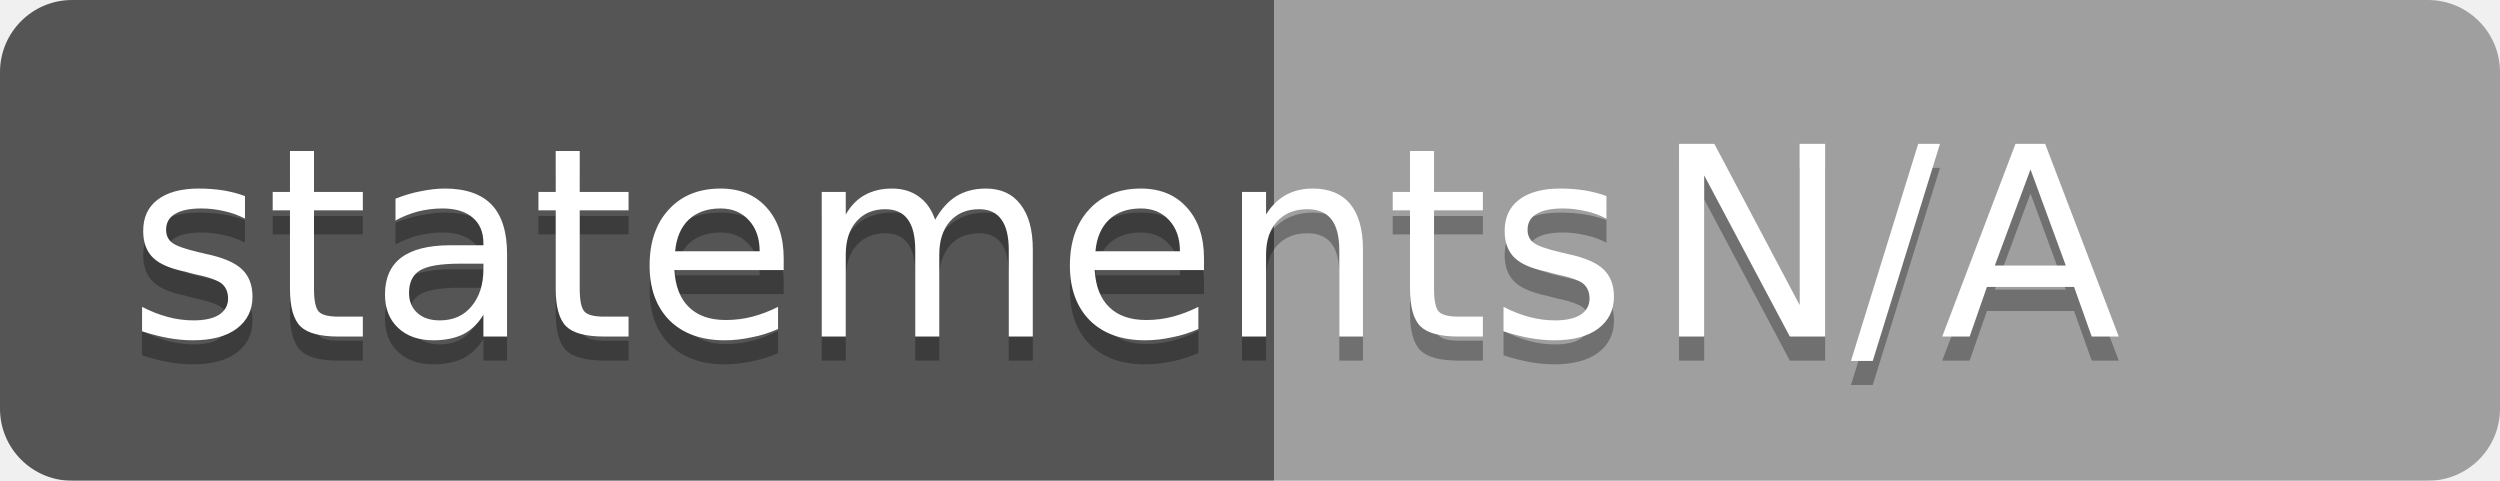
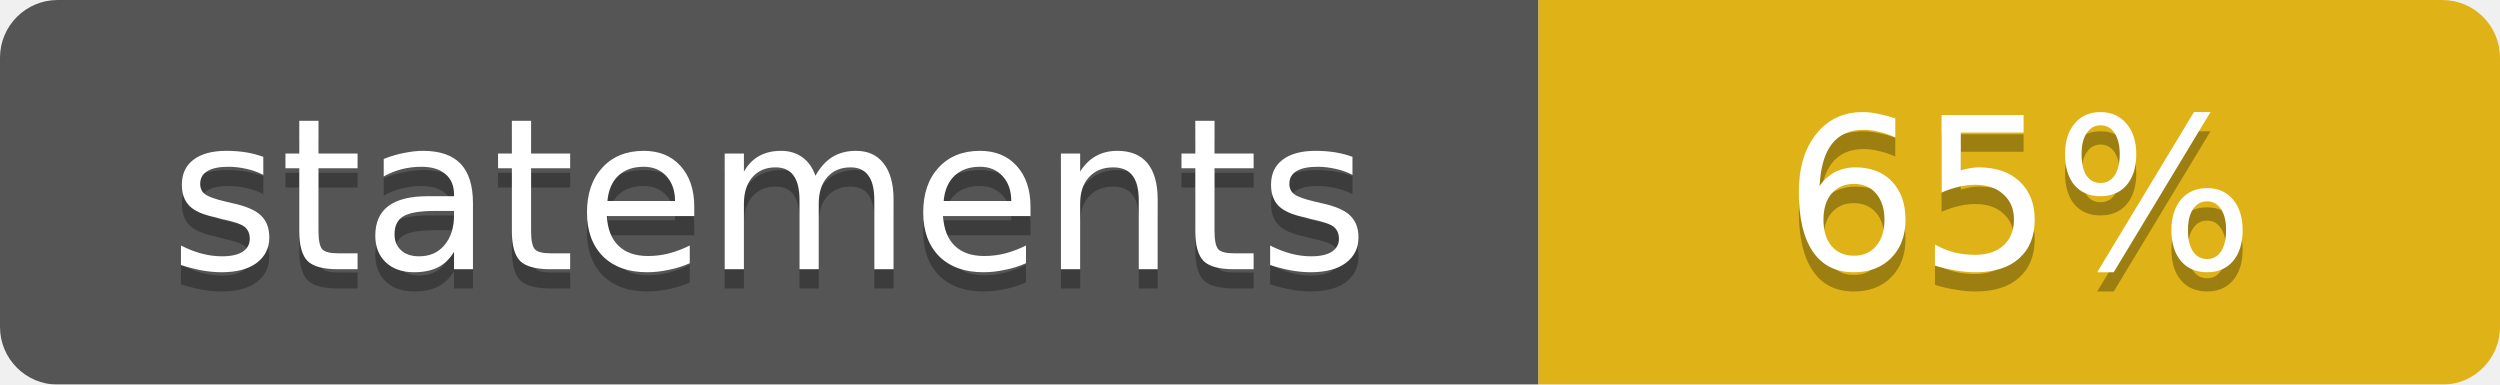
- <svg xmlns="http://www.w3.org/2000/svg" width="104" height="20">
+ <svg xmlns="http://www.w3.org/2000/svg" width="130" height="20">
  <linearGradient x2="0" y2="100%">
    <stop offset="0" stop-color="#bbb" stop-opacity=".1" />
    <stop offset="1" stop-opacity=".1" />
  </linearGradient>
  <mask id="a">
-     <rect width="104" height="20" rx="3" fill="#fff" />
+     <rect width="130" height="20" rx="3" fill="#fff" />
  </mask>
  <g mask="url(#a)">
-     <path fill="#555" d="M0 0h53v20H0z" />
-     <path fill="#9f9f9f" d="M53 0h51v20H53z" />
-     <path fill="url(#b)" d="M0 0h104v20H0z" />
+     <path fill="#555" d="M0 0h80v20H0z" />
+     <path fill="#dfb317" d="M80 0h50v20H80z" />
+     <path fill="url(#b)" d="M0 0h130v20H0z" />
  </g>
  <g fill="#fff" text-anchor="middle" font-family="DejaVu Sans,Verdana,Geneva,sans-serif" font-size="11">
-     <text x="36.5" y="15" fill="#010101" fill-opacity=".3">statements</text>
-     <text x="36.5" y="14">statements</text>
-     <text x="78.5" y="15" fill="#010101" fill-opacity=".3">N/A</text>
-     <text x="78.5" y="14">N/A</text>
+     <text x="40" y="15" fill="#010101" fill-opacity=".3">statements</text>
+     <text x="40" y="14">statements</text>
+     <text x="105" y="15" fill="#010101" fill-opacity=".3">65%</text>
+     <text x="105" y="14">65%</text>
  </g>
</svg>
